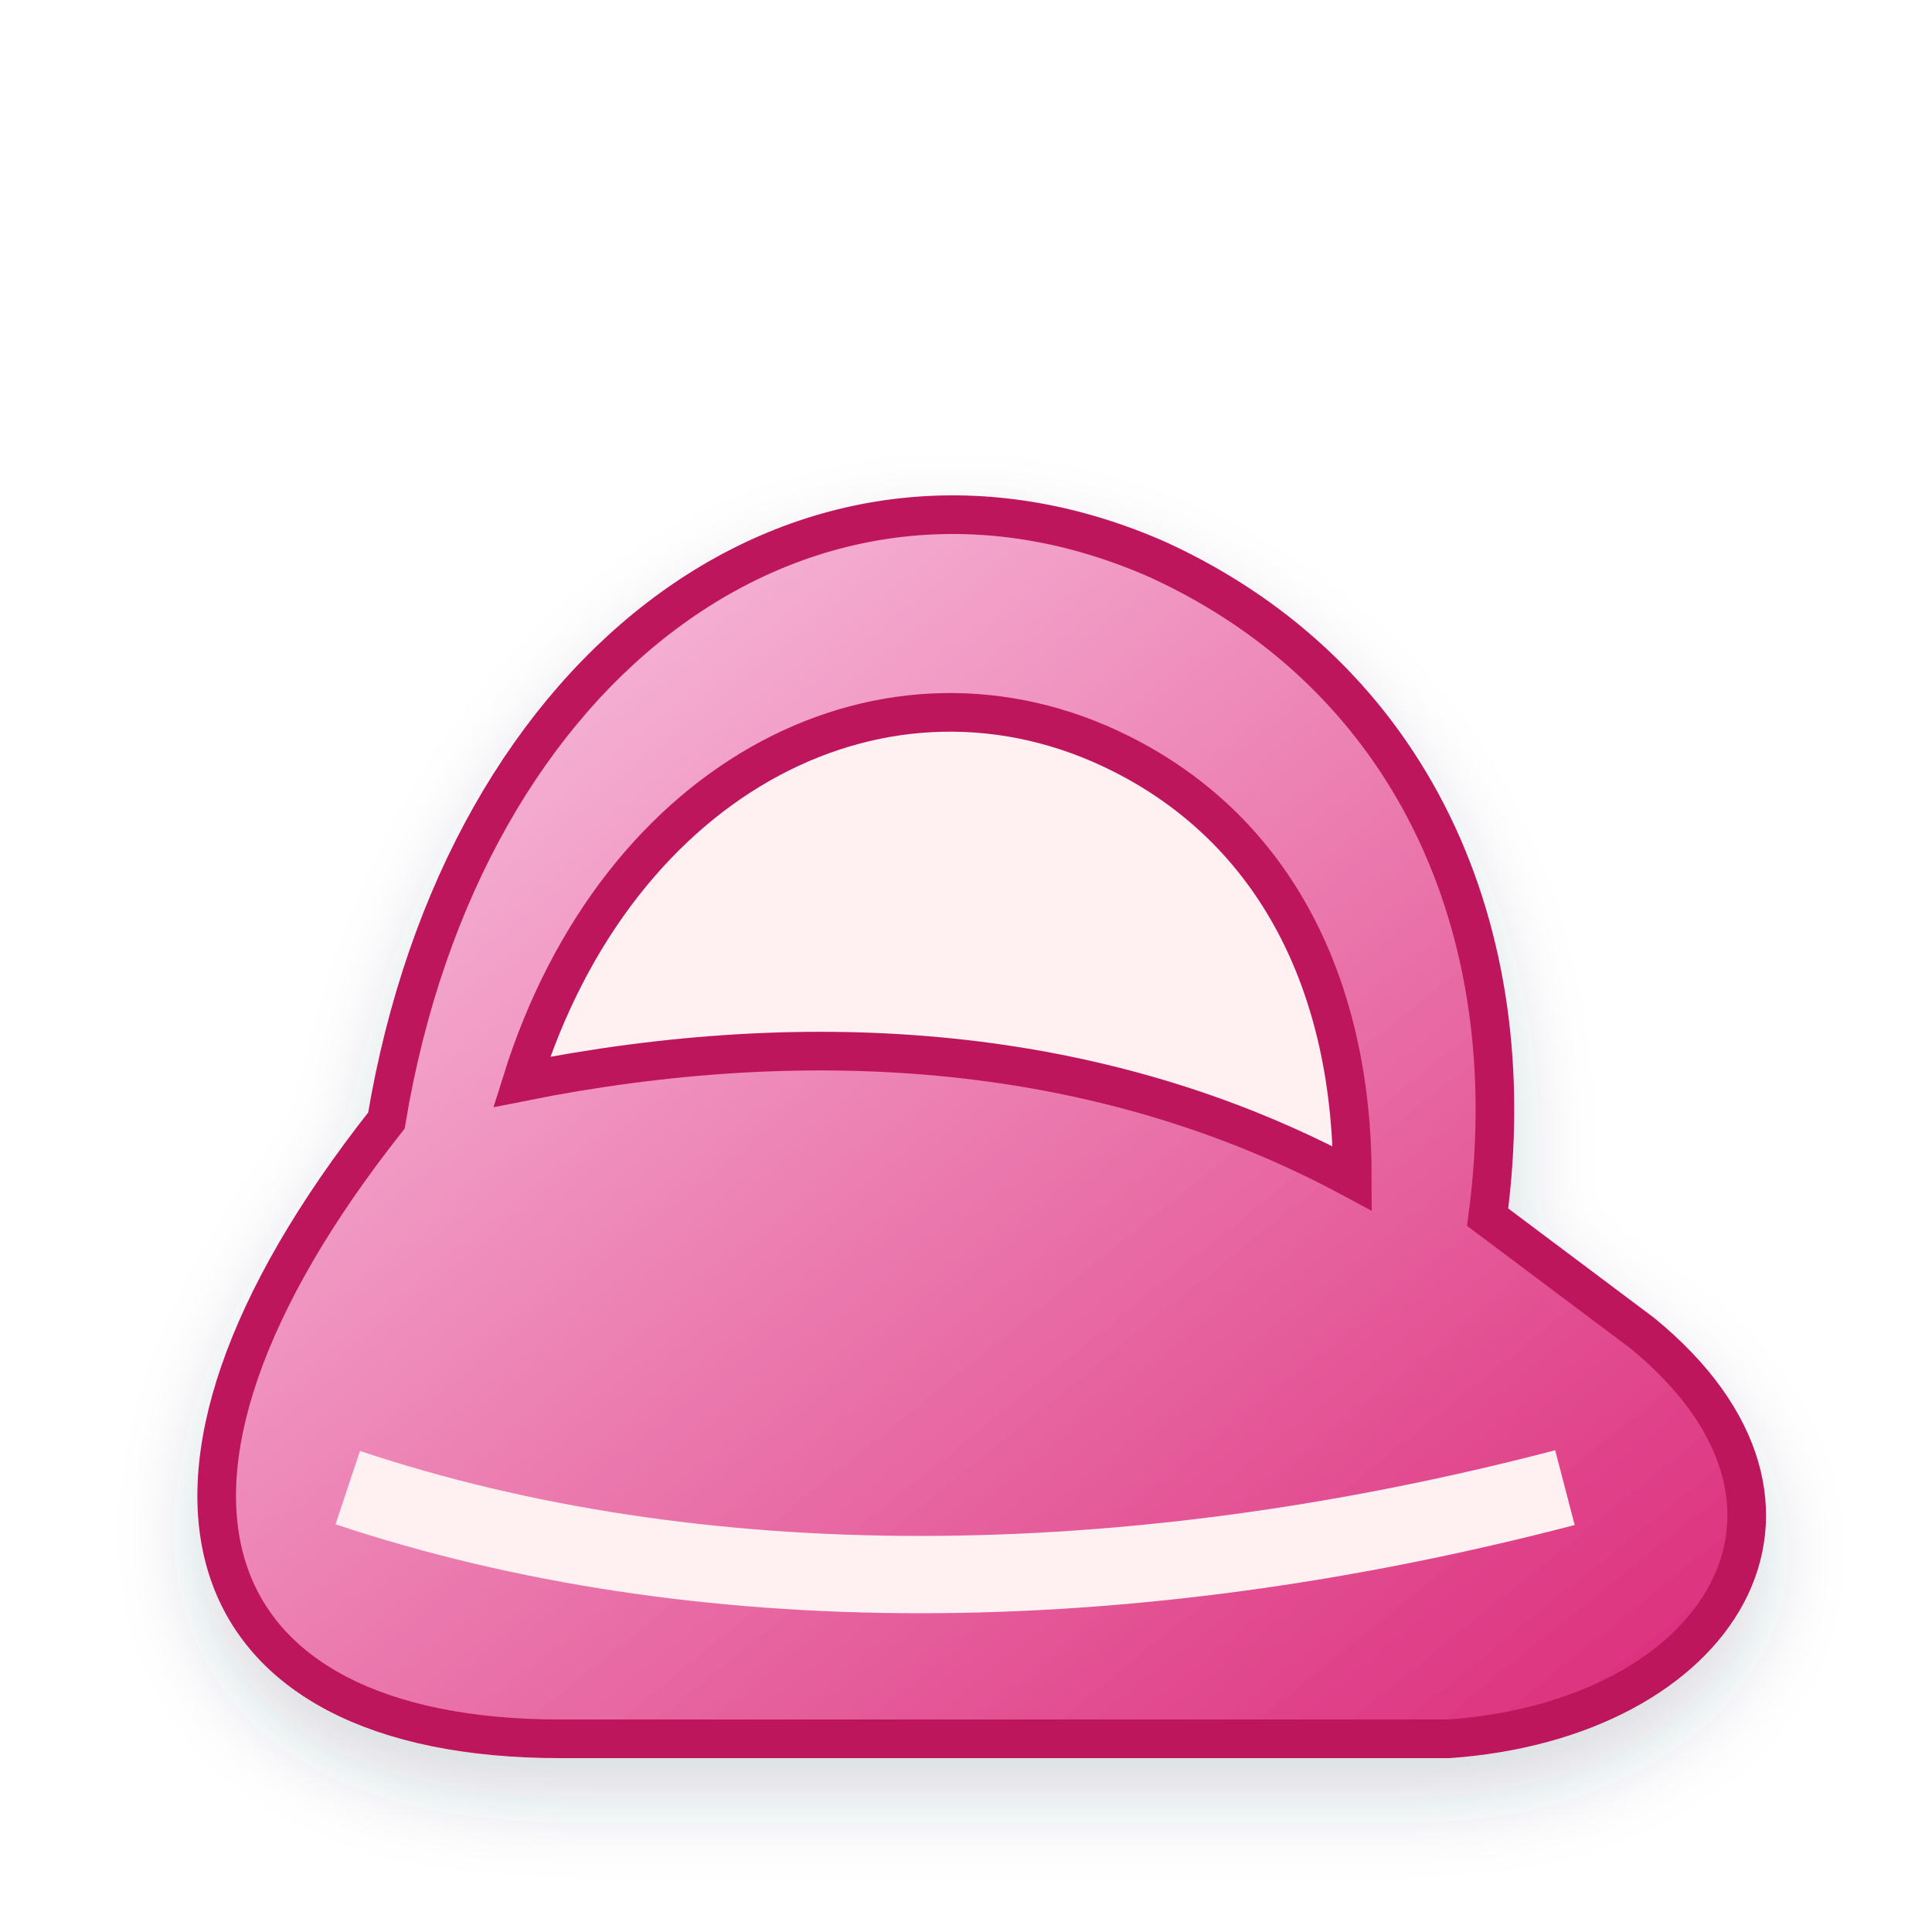
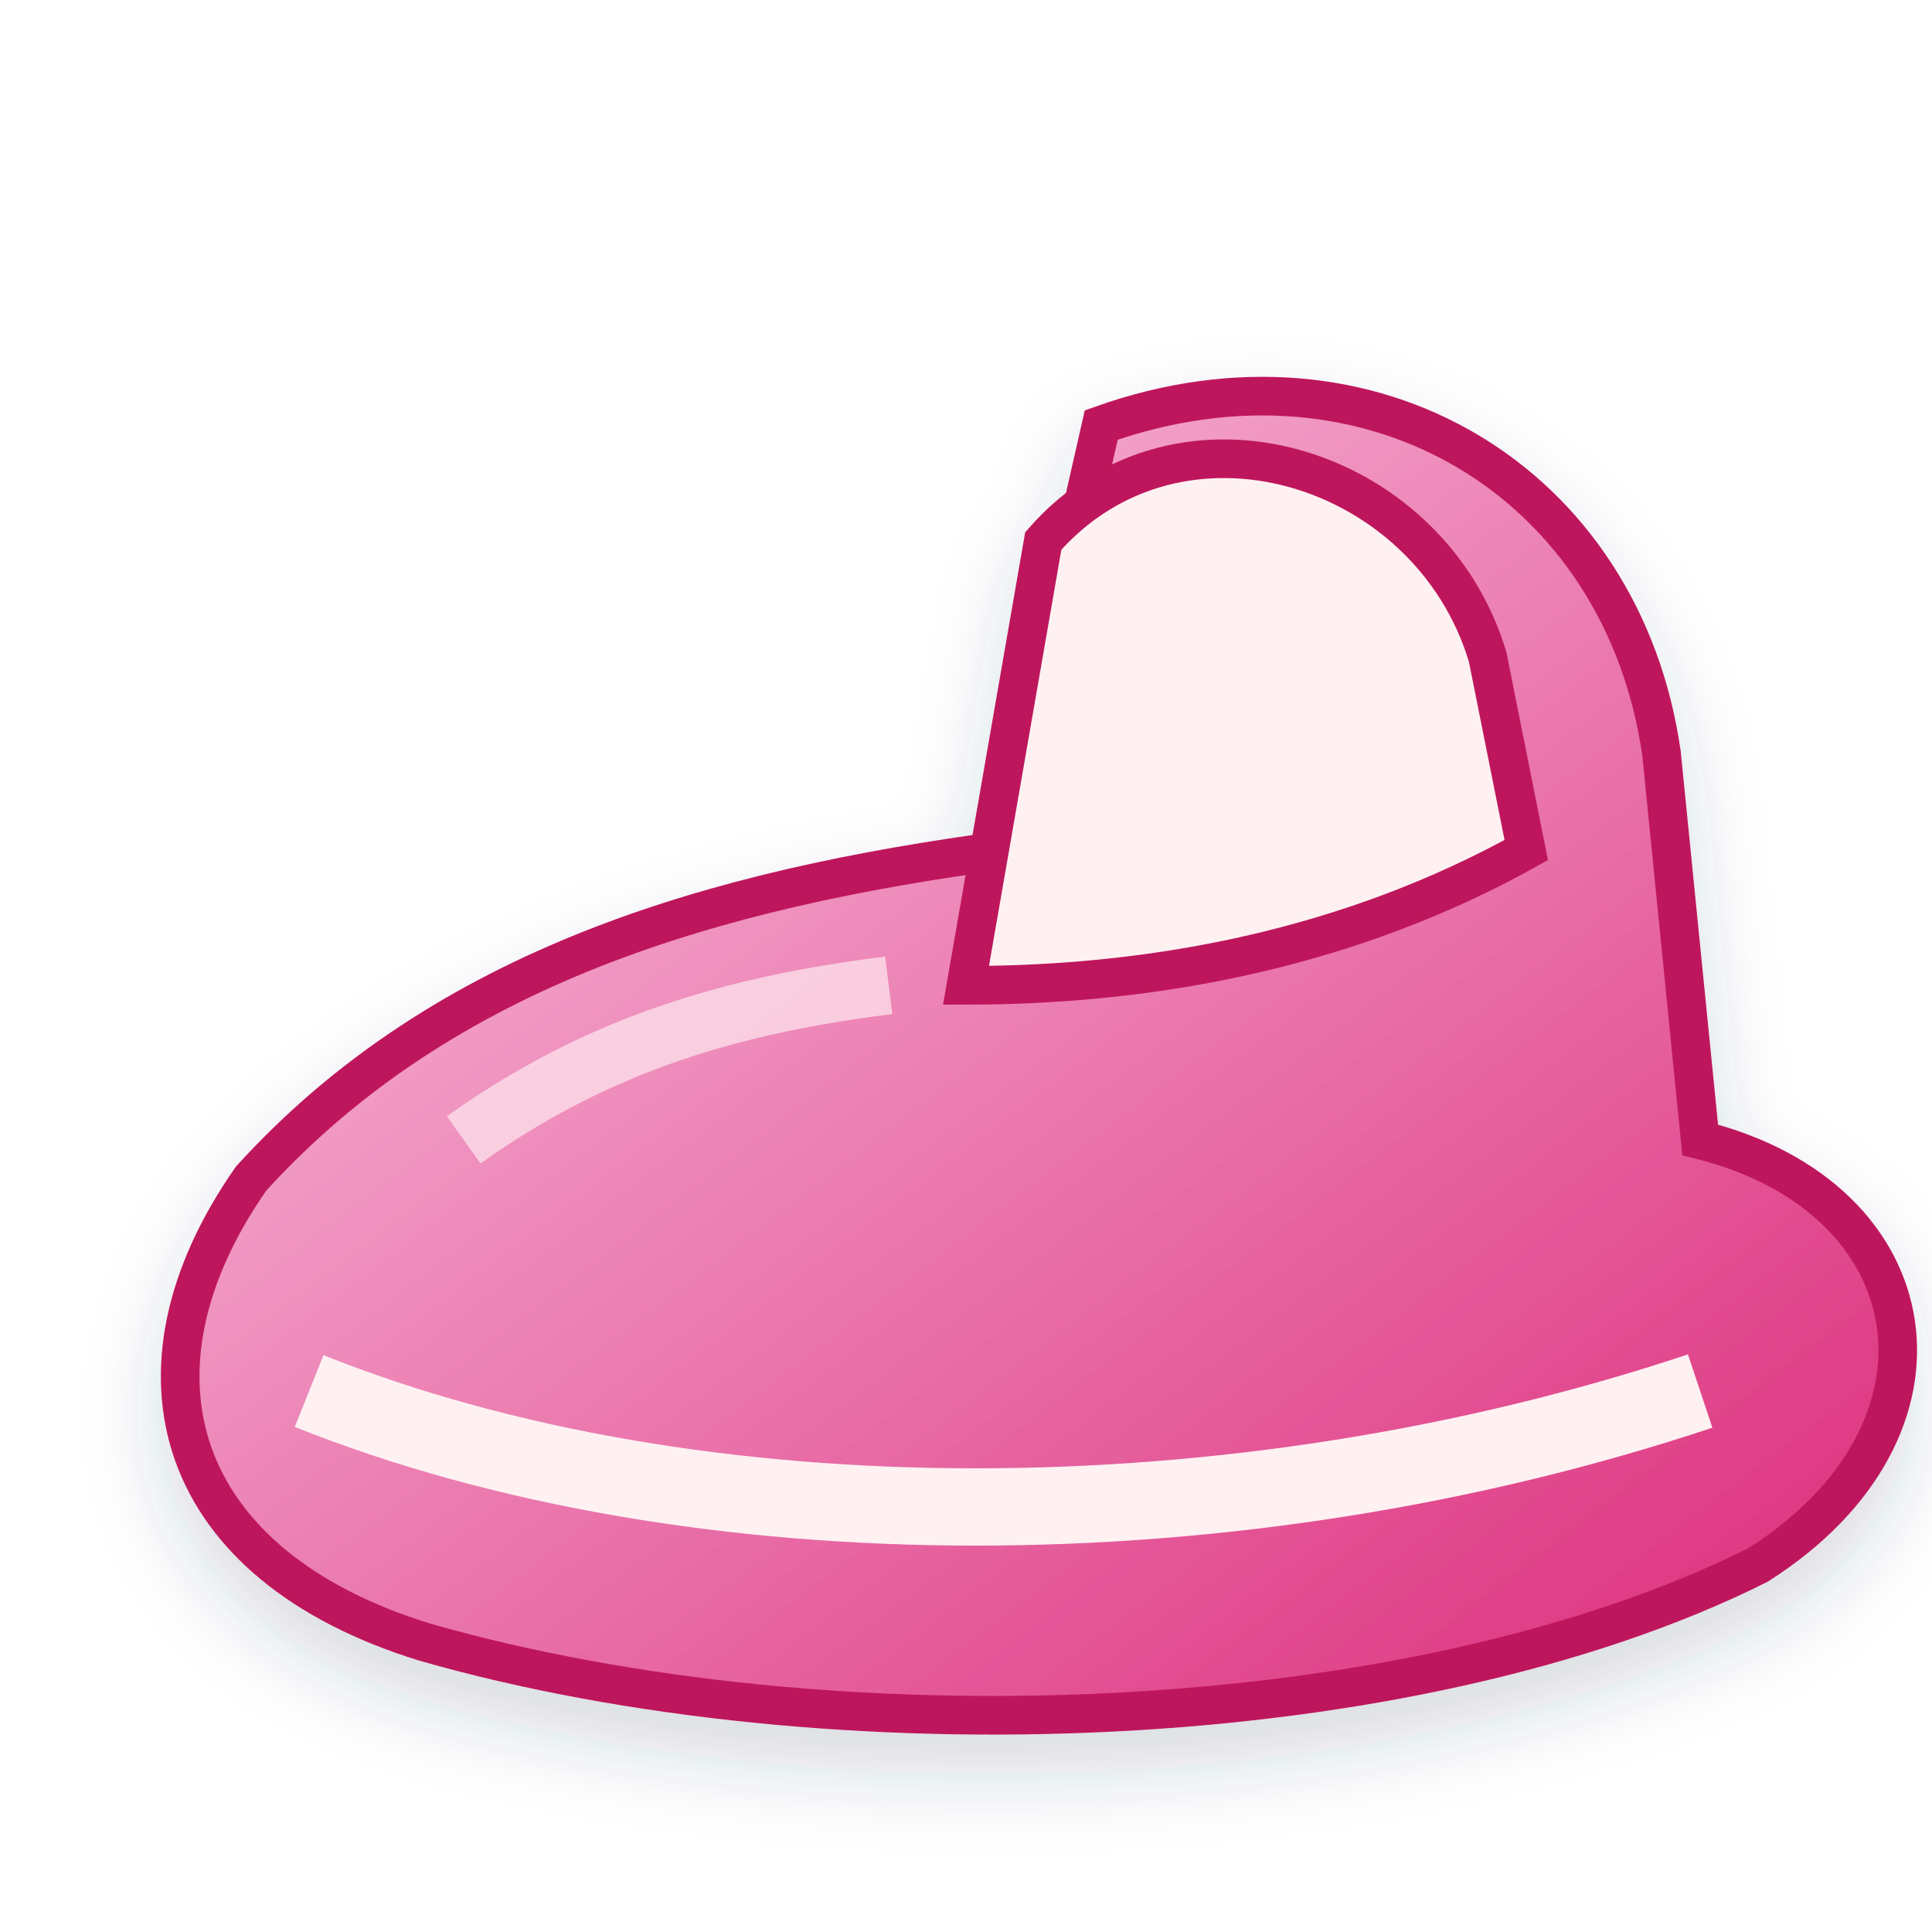
<svg xmlns="http://www.w3.org/2000/svg" viewBox="0 0 100 100">
  <defs>
    <linearGradient id="clothing-slipper-main" x1="0" y1="0" x2="1" y2="1">
      <stop offset="0" stop-color="#fbcfe8" />
      <stop offset="1" stop-color="#db2777" />
    </linearGradient>
    <filter id="clothing-slipper-shadow" x="-20%" y="-20%" width="140%" height="140%">
      <feDropShadow dx="0" dy="2" stdDeviation="2" flood-color="#334155" flood-opacity=".18" />
    </filter>
  </defs>
  <g filter="url(#clothing-slipper-shadow)">
-     <path d="M20 58c4-24 22-37 40-29 13 6 19 19 17 34l8 6c11 9 4 20-10 21H29C10 90 5 77 20 58Z" fill="url(#clothing-slipper-main)" stroke="#be185d" stroke-width="2" />
-     <path d="M27 56c5-16 19-23 31-17 8 4 12 12 12 22-13-7-28-8-43-5Z" fill="#fff1f2" stroke="#be185d" stroke-width="2" />
-     <path d="M18 77c18 6 40 6 63 0" fill="none" stroke="#fff1f2" stroke-width="4" />
+     <path d="M13 61c10-11 24-15 39-17l5-22c14-5 27 3 29 17l2 20c12 3 14 15 3 22-18 9-48 10-69 4-13-4-16-14-9-24Z" fill="url(#clothing-slipper-main)" stroke="#be185d" stroke-width="2" />
+     <path d="M54 28c7-8 20-4 23 6l2 10c-9 5-19 7-29 7Z" fill="#fff1f2" stroke="#be185d" stroke-width="2" />
+     <path d="M16 72c20 8 48 8 72 0" fill="none" stroke="#fff1f2" stroke-width="4" />
+     <path d="M24 59c7-5 14-7 22-8" fill="none" stroke="#fff1f2" stroke-width="3" opacity=".65" />
  </g>
</svg>
